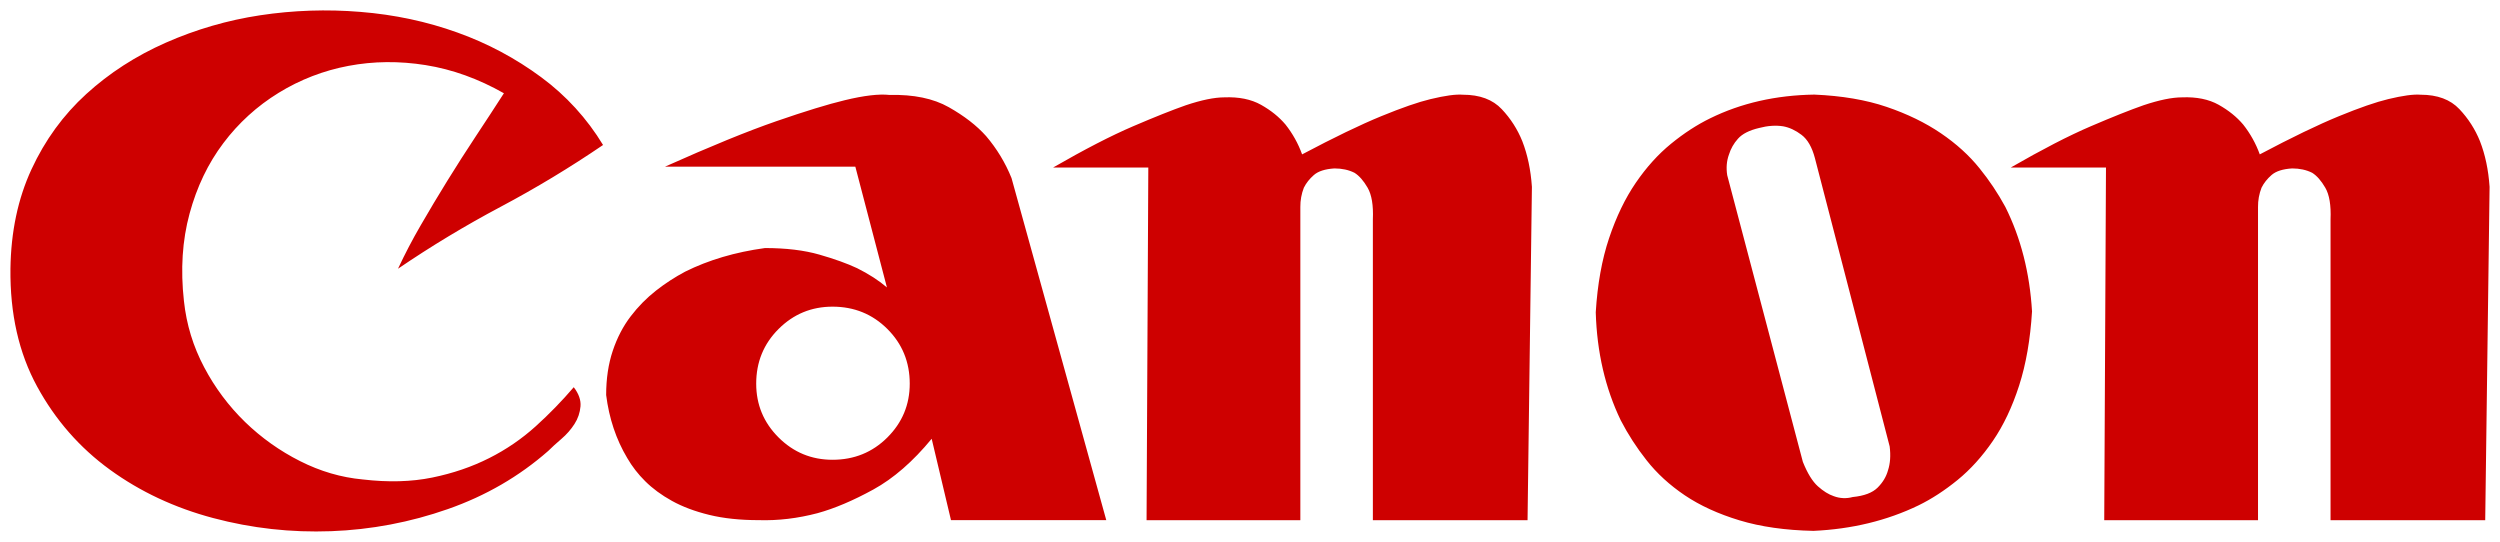
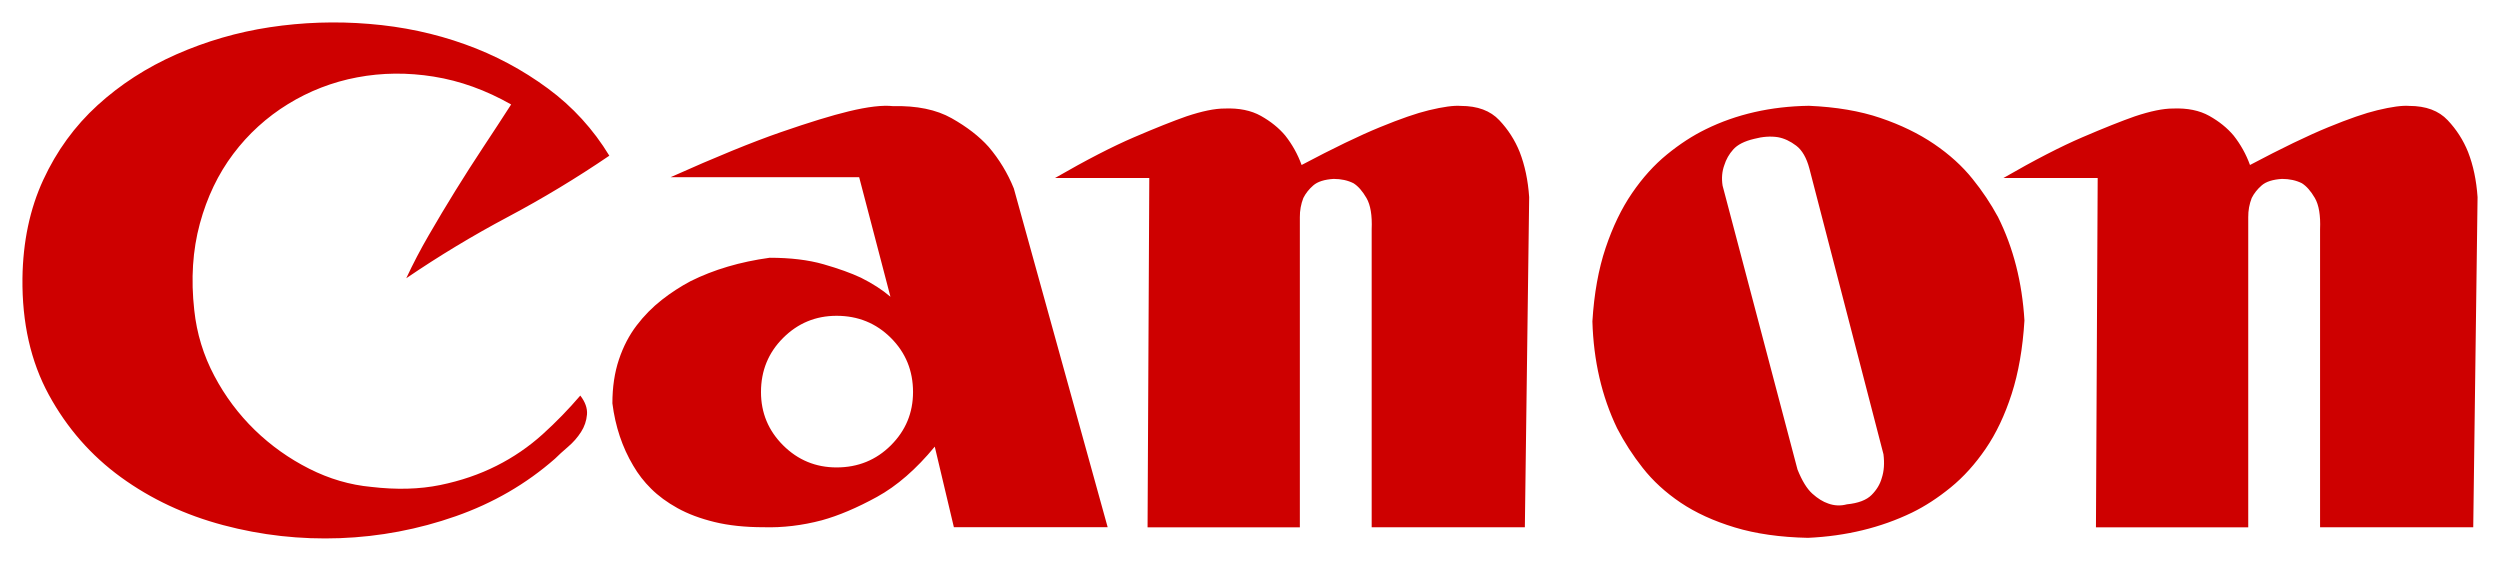
- <svg xmlns="http://www.w3.org/2000/svg" viewBox="0 0 922.687 200" version="1.1">
-   <g data-fit="1" transform="scale(0.187929) translate(20.4635 20.4623)">
+ <svg xmlns="http://www.w3.org/2000/svg" viewBox="0 0 891.467 200" version="1.1">
+   <g data-fit="1" transform="translate(7.9995 7.9993) scale(0.17981)">
    <path d="M815.757 107.433c-52.119-8.317-102.774-7.837-151.925 1.484A402.863 402.863 0 0 0 526.619 161.934a391.934 391.934 0 0 0-108.417 98.678c-29.988 39.768-52.119 85.889-66.371 138.425-14.273 52.536-17.972 109.712-11.076 171.569 4.911 46.163 18.181 89.609 39.831 130.338a427.167 427.167 0 0 0 80.393 107.518 438.285 438.285 0 0 0 107.685 76.569c39.81 20.145 80.874 32.182 123.17 36.09 50.154 5.893 95.627 4.66 136.44-3.678 40.813-8.359 78.157-21.107 112.095-38.284a412.831 412.831 0 0 0 91.469-62.609 837.449 837.449 0 0 0 74.479-76.569c9.822 12.748 14.273 25.286 13.27 37.553a74.667 74.667 0 0 1-11.786 34.606c-6.896 10.804-15.485 20.626-25.829 29.466-10.323 8.819-18.912 16.676-25.808 23.552-57.05 50.071-122.669 88.104-196.918 114.122a777.765 777.765 0 0 1-229.372 43.467c-78.679 2.926-155.896-5.642-231.608-25.788-75.712-20.124-143.315-51.784-202.811-94.979-59.495-43.195-107.184-97.696-143.065-163.461C16.509 672.712-0.94 595.663 0.042 507.287c0.982-72.64 14.754-137.694 41.294-195.121 26.54-57.447 62.442-106.787 107.685-148.017 45.243-41.231 97.362-74.855 156.356-100.873A729.011 729.011 0 0 1 490.508 9.528a848.984 848.984 0 0 1 196.918-6.625c66.872 5.392 130.296 18.891 190.293 40.499a636.561 636.561 0 0 1 164.464 87.623 462.672 462.672 0 0 1 121.687 133.264 2148.228 2148.228 0 0 1-201.348 121.519 2148.228 2148.228 0 0 0-201.348 121.498 1084.375 1084.375 0 0 1 44.261-84.698 3418.737 3418.737 0 0 1 108.417-175.247c19.184-28.964 37.616-57.176 55.316-84.677-50.154-28.483-101.29-46.894-153.409-55.232z m1031.42 893.601l-37.908-159.783c-36.78 44.658-74.96 77.885-114.602 99.66-39.622 21.733-76.109 37.219-109.42 46.393-39.037 10.302-77.53 14.879-115.438 13.751-36.78 0-69.213-3.448-97.362-10.323-28.149-6.875-52.557-16.028-73.225-27.48-20.689-11.452-38.201-24.346-52.557-38.66a216.123 216.123 0 0 1-35.317-45.536c-21.838-36.654-35.63-77.885-41.377-123.714 0-32.078 4.326-61 12.936-86.767 8.61-25.767 20.396-48.399 35.317-67.875a279.275 279.275 0 0 1 49.966-50.677 385.184 385.184 0 0 1 56.862-36.947c45.975-22.904 98.219-38.368 156.815-46.393 41.356 0 76.966 4.305 106.828 12.894 29.884 8.568 54.564 17.47 74.103 26.623 22.987 11.452 42.506 24.053 58.576 37.804l-62.024-237.104H1285.43c89.609-40.102 162.541-69.881 218.839-89.358 56.277-19.477 101.082-33.227 134.413-41.231 37.908-9.174 67.186-12.601 87.874-10.302 47.103-1.149 85.889 6.875 116.316 24.032 30.427 17.199 54.835 36.09 73.225 56.716a298.752 298.752 0 0 1 49.966 82.483l186.093 671.815H1847.177z m-124.926-162.374c29.298-29.194 43.927-64.427 43.927-105.658 0-42.38-14.628-78.178-43.927-107.393-29.298-29.215-65.2-43.822-107.706-43.822-41.356 0-76.694 14.628-105.951 43.822-29.298 29.215-43.948 64.991-43.948 107.393 0 41.231 14.628 76.464 43.927 105.679 29.298 29.194 64.615 43.801 105.972 43.801 42.506 0 78.408-14.607 107.706-43.801zM2456.091 185.381c19.435 10.909 35.463 23.823 48.064 38.765a208.265 208.265 0 0 1 32.6 58.576c62.902-33.311 114.686-58.304 155.29-74.939 40.625-16.655 72.932-27.856 96.965-33.603 28.609-6.896 49.757-9.759 63.487-8.631 33.185 0 58.639 9.487 76.381 28.421a199.843 199.843 0 0 1 40.332 62.902c10.282 26.415 16.572 56.298 18.85 89.609l-8.568 654.721H2675.724V410.239c1.149-27.564-2.299-48.232-10.302-62.024-8.004-13.792-16.572-23.552-25.725-29.298-11.452-5.747-24.596-8.61-39.475-8.61-18.306 1.149-31.764 5.454-40.332 12.936-8.568 7.46-15.151 15.778-19.727 24.973a101.646 101.646 0 0 0-6.875 37.908V1001.222h-302.012l3.427-692.65h-187.033c61.773-35.609 114.101-62.609 157.003-80.978 42.903-18.39 77.509-32.182 103.819-41.377 30.887-10.323 56.047-15.485 75.503-15.485 28.609-1.149 52.62 3.741 72.076 14.628z m1880.781 0c19.435 10.909 35.463 23.823 48.064 38.765a208.537 208.537 0 0 1 32.6 58.576c62.902-33.311 114.686-58.304 155.29-74.939 40.625-16.655 72.932-27.856 96.965-33.603 28.588-6.896 49.757-9.759 63.487-8.631 33.185 0 58.639 9.487 76.36 28.421a199.948 199.948 0 0 1 40.332 62.902c10.302 26.415 16.593 56.298 18.87 89.609l-8.568 654.721H4556.505V410.239c1.149-27.564-2.299-48.232-10.302-62.024-8.004-13.792-16.593-23.552-25.725-29.298-11.452-5.747-24.596-8.61-39.475-8.61-18.306 1.149-31.764 5.454-40.332 12.936-8.568 7.46-15.151 15.778-19.727 24.973a101.562 101.562 0 0 0-6.875 37.908V1001.222h-302.012l3.427-692.65h-187.033c61.773-35.609 114.101-62.609 157.003-80.978 42.903-18.39 77.509-32.182 103.819-41.377 30.887-10.323 56.047-15.485 75.503-15.485 28.609-1.149 52.62 3.741 72.076 14.628z m-652.213 4.054c40.541 13.792 76.046 31.033 106.473 51.721 30.406 20.689 55.755 43.676 76.046 68.962a494.436 494.436 0 0 1 50.697 75.858c30.406 60.916 47.855 129.293 52.369 205.151-3.365 55.17-11.828 103.715-25.349 145.656-13.521 41.962-30.699 78.157-51.533 108.626-20.835 30.448-43.927 56.026-69.275 76.694-25.37 20.689-50.99 37.365-76.903 50.008-61.961 29.884-130.693 46.56-206.175 50.008-55.19-1.149-103.652-8.046-145.322-20.689-41.691-12.643-77.467-29.027-107.33-49.13-29.842-20.124-54.919-43.112-75.189-68.962a486.683 486.683 0 0 1-50.697-78.449c-30.427-63.194-46.769-133.891-49.026-212.048 3.385-55.17 12.121-103.715 26.206-145.656 14.085-41.962 31.555-78.157 52.39-108.605 20.835-30.469 43.927-56.047 69.275-76.736 25.349-20.689 50.99-37.344 76.903-49.987 60.812-29.884 129.001-45.39 204.483-46.539 54.083 2.299 101.395 10.323 141.957 24.116z m-17.617 747.715c10.114-10.114 16.885-21.357 20.271-33.708 4.472-13.479 5.601-29.215 3.344-47.187l-146.847-566.324c-5.642-21.357-14.357-36.529-26.164-45.515-11.828-8.986-23.928-14.607-36.299-16.843-14.628-2.257-30.385-1.128-47.27 3.344-19.142 4.514-32.914 11.535-41.356 21.086a82.796 82.796 0 0 0-17.721 31.179c-4.514 12.35-5.642 25.85-3.385 40.458l148.561 562.939c8.986 22.486 18.85 38.493 29.549 48.043 10.679 9.55 21.107 16.008 31.221 19.372a60.101 60.101 0 0 0 37.156 1.672c22.486-2.215 38.807-8.401 48.942-18.515z" fill="#CE0000" />
  </g>
</svg>
